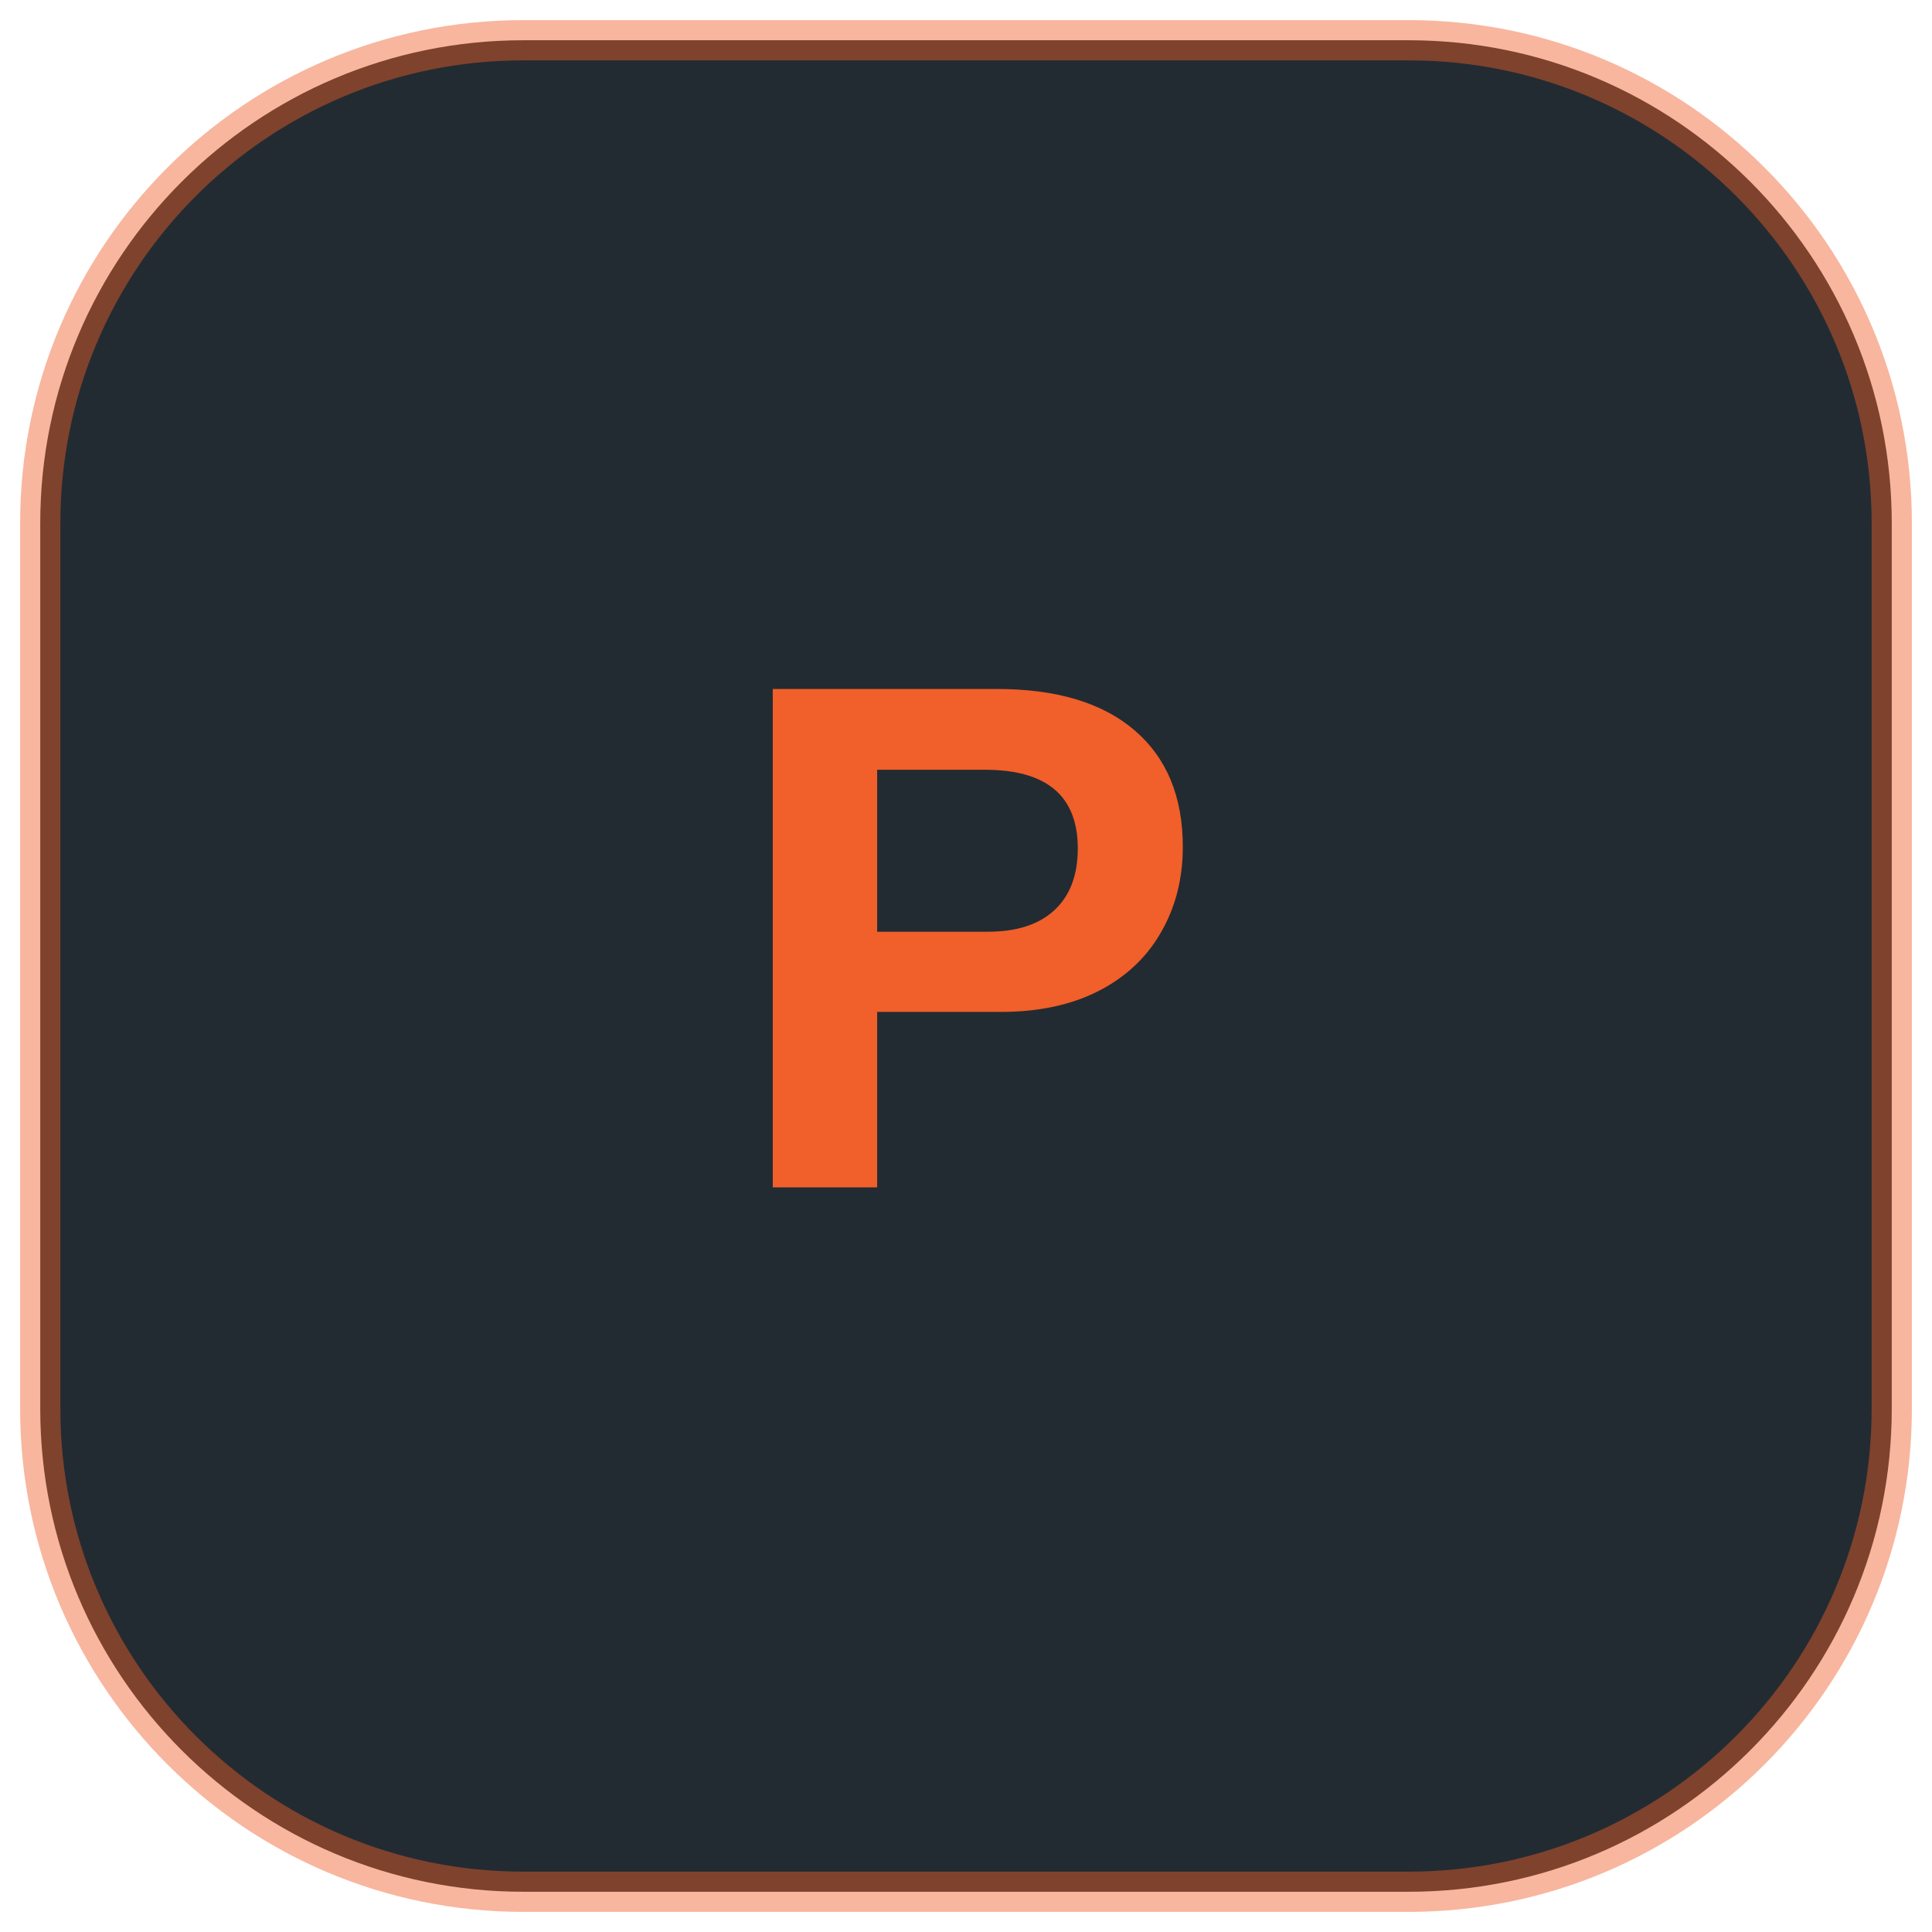
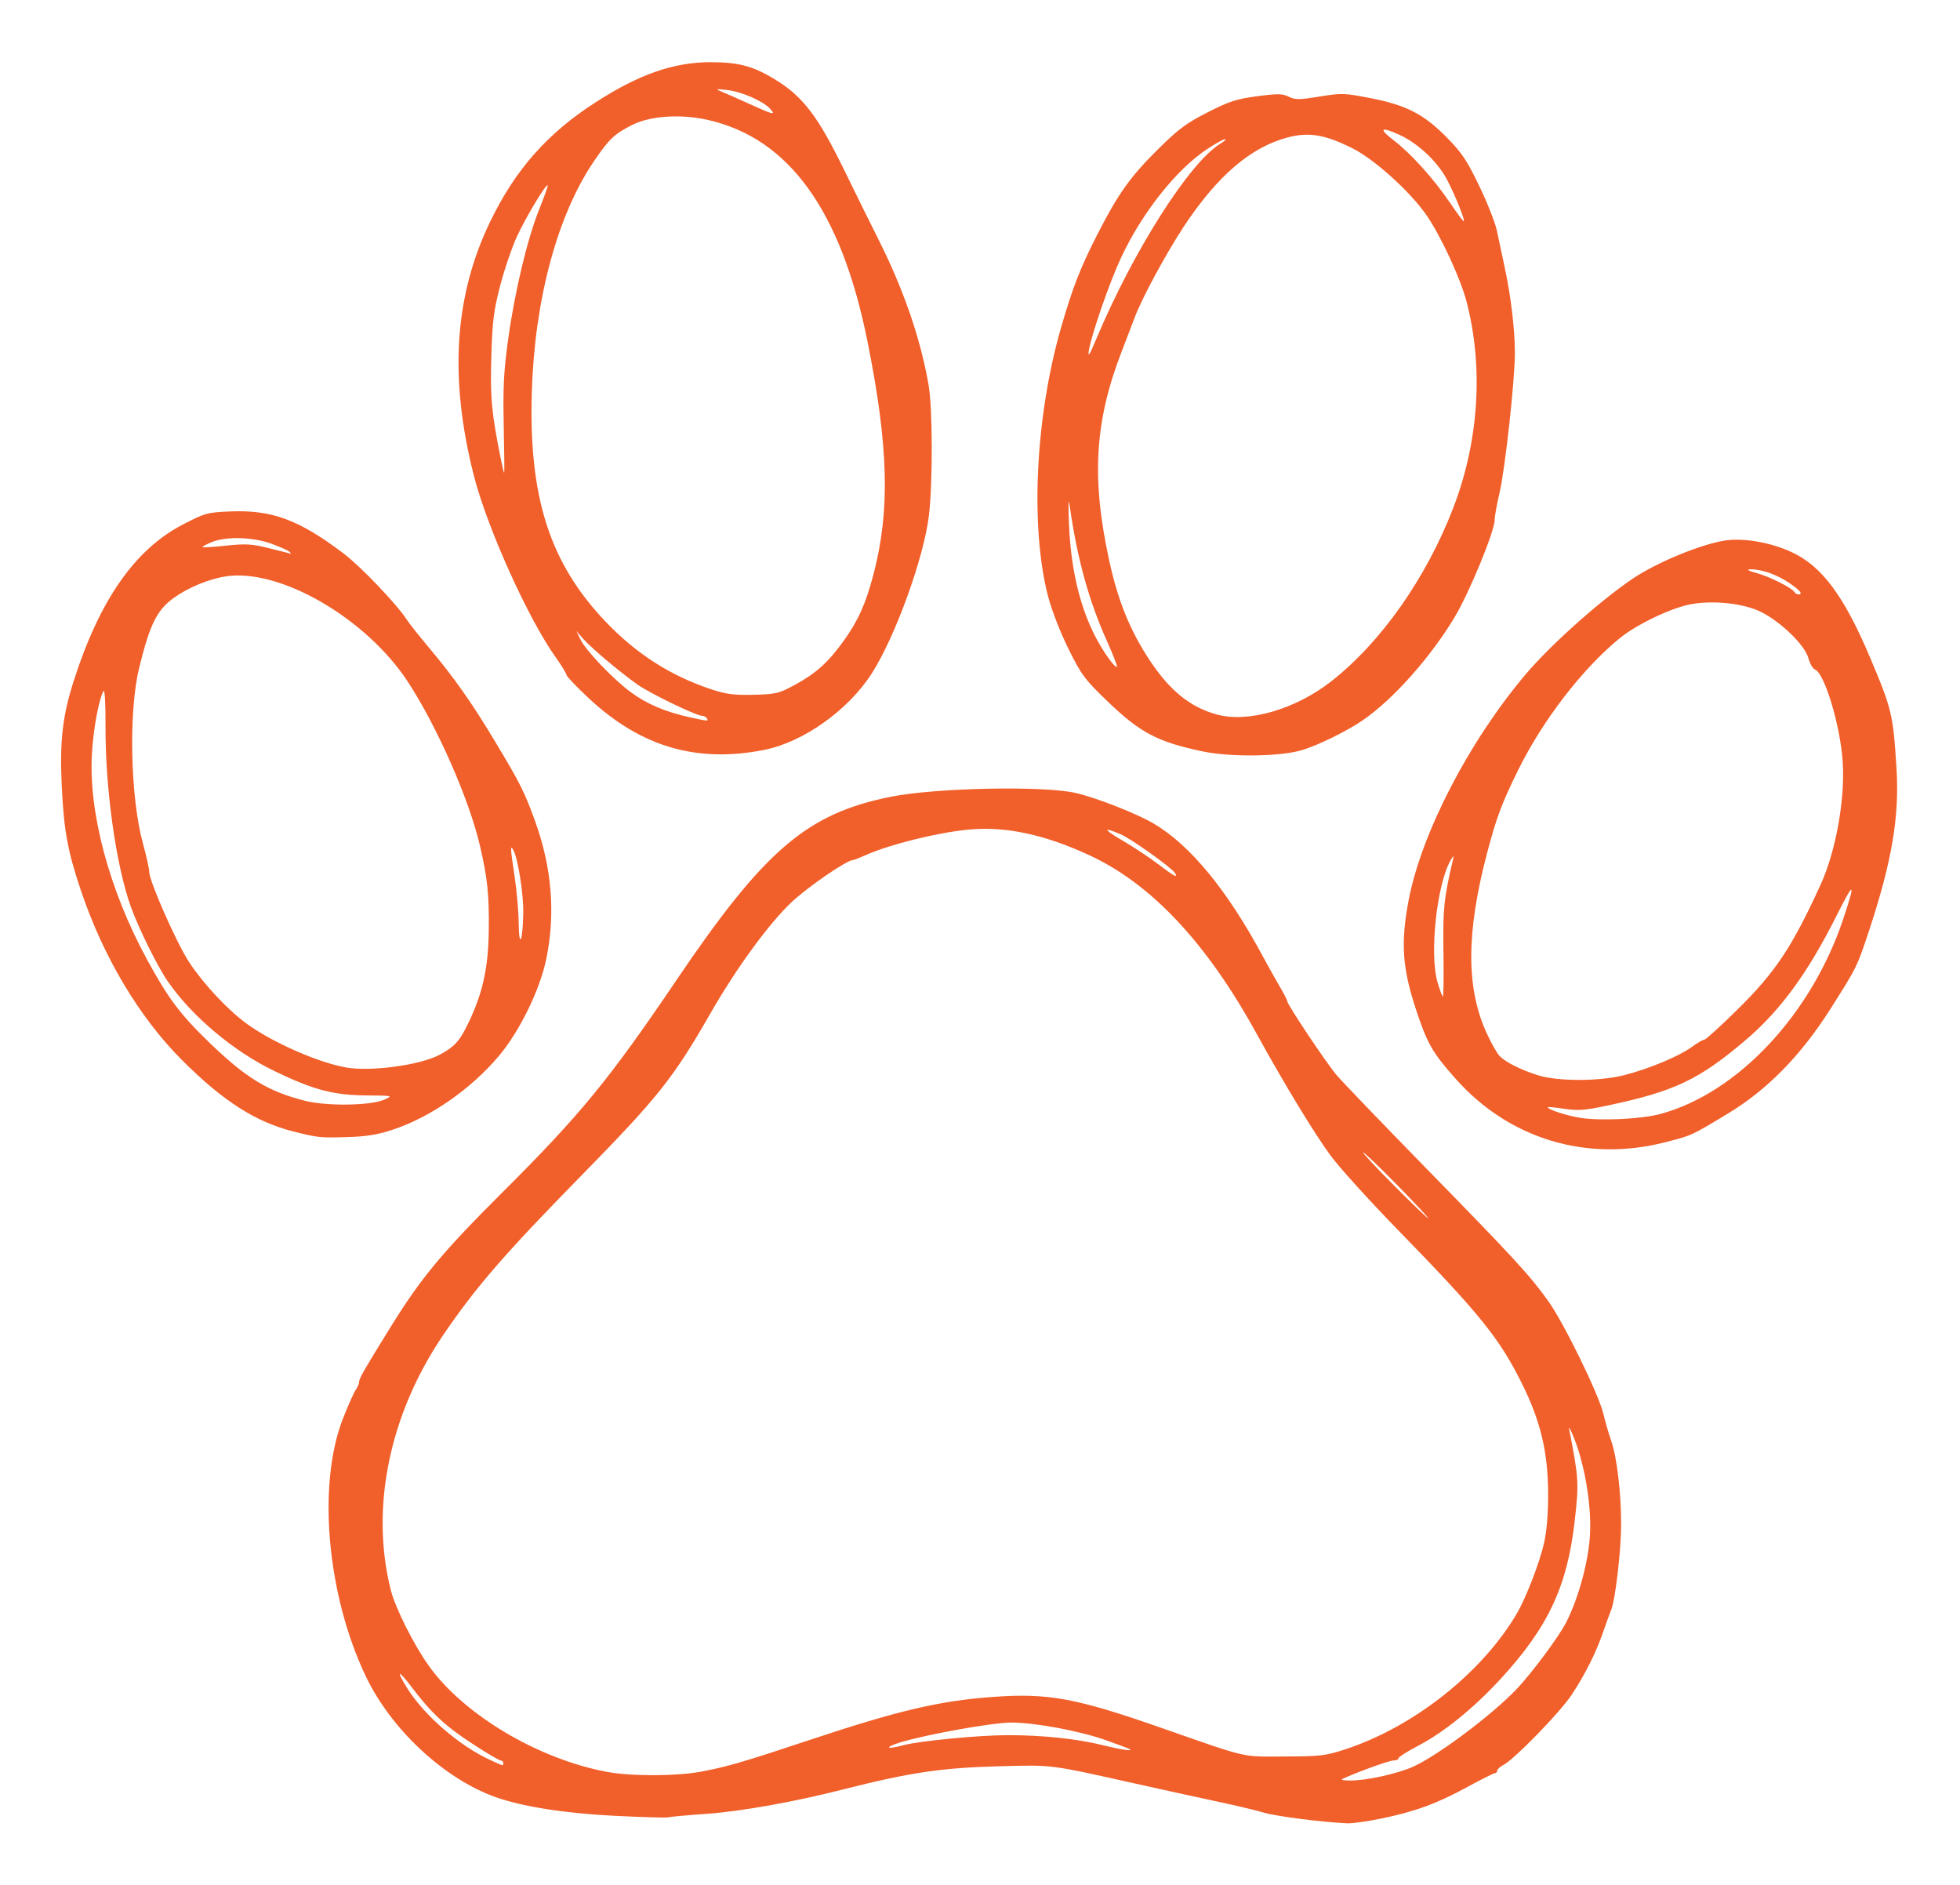
- <svg xmlns="http://www.w3.org/2000/svg" viewBox="0 0 96 96">
-   <rect x="2" y="2" width="92" height="92" rx="24" fill="#222B32" stroke="#F15F2A" stroke-opacity=".45" stroke-width="2" />
-   <text x="48" y="59" text-anchor="middle" font-family="Arial" font-size="36" font-weight="900" fill="#F15F2A">P</text>
+ <svg xmlns="http://www.w3.org/2000/svg" viewBox="0 0 775 745" role="img" aria-hidden="true">
+   <path d="M 545.84 719.03 C 559.37 716.27 567.94 713.15 579.93 706.63 C 585.63 703.53 590.68 701.00 591.15 701.00 C 591.62 701.00 592.00 700.56 592.00 700.03 C 592.00 699.50 593.14 698.47 594.54 697.73 C 598.90 695.45 616.89 676.94 621.43 670.06 C 626.86 661.84 631.09 653.38 633.97 645.00 C 635.20 641.42 636.59 637.60 637.06 636.50 C 638.69 632.70 641.00 612.91 641.00 602.79 C 641.00 590.00 639.33 575.98 637.04 569.50 C 636.07 566.75 634.70 562.02 634.00 559.00 C 632.26 551.47 618.39 523.06 612.27 514.50 C 604.91 504.21 599.08 497.86 564.02 462.00 C 546.55 444.12 530.54 427.48 528.46 425.00 C 524.35 420.13 509.00 397.14 509.00 395.87 C 509.00 395.44 507.65 392.79 505.99 389.99 C 504.34 387.18 501.37 381.87 499.39 378.19 C 485.27 351.91 470.58 334.05 456.13 325.58 C 449.36 321.61 433.87 315.52 425.50 313.54 C 412.98 310.57 370.01 311.43 352.19 315.01 C 319.07 321.65 302.31 336.00 267.47 387.50 C 240.87 426.82 229.48 440.71 198.57 471.50 C 175.10 494.87 166.55 505.15 154.85 524.00 C 144.06 541.40 142.00 544.97 142.00 546.29 C 142.00 546.99 141.39 548.44 140.64 549.53 C 139.89 550.61 137.65 555.65 135.65 560.72 C 125.40 586.76 129.23 630.41 144.61 662.67 C 154.66 683.76 175.67 703.31 196.06 710.53 C 206.69 714.29 223.57 716.93 243.32 717.90 C 254.23 718.44 263.68 718.70 264.32 718.48 C 264.97 718.26 272.02 717.62 280.00 717.05 C 293.12 716.11 314.14 712.35 333.00 707.55 C 359.74 700.76 372.18 698.90 395.00 698.30 C 416.46 697.73 414.54 697.49 448.50 705.05 C 461.15 707.87 476.55 711.25 482.73 712.55 C 488.90 713.86 496.55 715.69 499.73 716.63 C 504.76 718.11 522.91 720.42 532.84 720.86 C 534.68 720.93 540.53 720.11 545.84 719.03 Z M 531.50 702.98 C 538.28 699.98 549.44 696.00 551.08 696.00 C 552.13 696.00 553.00 695.60 553.00 695.11 C 553.00 694.62 556.49 692.41 560.75 690.19 C 570.86 684.93 582.78 675.27 593.36 663.76 C 612.20 643.25 619.71 627.22 622.67 601.14 C 624.36 586.30 624.24 584.34 620.44 564.95 C 620.17 563.60 621.04 565.20 622.37 568.50 C 626.63 579.11 629.31 595.12 628.71 606.50 C 628.16 617.13 624.27 631.57 619.32 641.34 C 616.48 646.96 605.64 661.55 599.64 667.84 C 589.92 678.02 568.57 694.04 558.86 698.43 C 552.63 701.26 539.98 704.03 533.79 703.93 C 530.43 703.88 529.93 703.67 531.50 702.98 Z M 240.00 700.52 C 212.70 695.41 183.32 677.91 169.49 658.50 C 163.52 650.12 156.27 635.63 154.48 628.50 C 146.35 596.06 153.98 559.09 175.27 527.77 C 188.16 508.82 199.49 495.75 230.09 464.54 C 260.24 433.79 266.23 426.24 280.99 400.50 C 291.12 382.82 304.06 365.09 312.92 356.75 C 319.56 350.51 334.88 340.00 337.35 340.00 C 337.72 340.00 339.93 339.14 342.26 338.09 C 351.41 333.97 369.88 329.33 382.32 328.05 C 397.09 326.52 412.43 329.69 430.54 338.02 C 455.13 349.32 477.09 372.70 496.77 408.50 C 507.61 428.23 519.82 448.33 526.22 456.99 C 529.68 461.66 541.50 474.71 552.50 486.00 C 585.29 519.63 592.87 529.03 601.89 547.20 C 609.11 561.76 612.04 573.99 612.14 590.00 C 612.18 598.27 611.64 605.04 610.54 610.00 C 608.82 617.71 603.38 631.79 599.72 638.00 C 585.91 661.42 559.06 682.67 532.00 691.58 C 524.22 694.14 522.19 694.38 508.00 694.44 C 490.58 694.51 494.14 695.33 459.16 683.11 C 425.39 671.30 414.41 669.29 392.50 670.89 C 371.45 672.43 355.07 676.28 320.00 687.95 C 293.85 696.65 287.41 698.52 277.14 700.44 C 267.41 702.26 249.50 702.29 240.00 700.52 Z M 193.29 695.56 C 181.47 690.05 167.63 678.02 161.09 667.55 C 156.44 660.12 157.37 659.87 162.85 667.10 C 170.54 677.27 176.24 682.57 186.95 689.51 C 192.44 693.08 197.40 696.00 197.97 696.00 C 198.54 696.00 199.00 696.45 199.00 697.00 C 199.00 698.29 199.34 698.37 193.29 695.56 Z M 436.00 689.95 C 425.70 687.42 412.25 686.00 398.63 686.00 C 387.02 686.00 363.39 688.29 357.00 690.03 C 350.37 691.84 349.51 690.84 356.00 688.86 C 366.38 685.69 392.58 681.00 399.84 681.01 C 409.34 681.02 427.00 684.32 437.50 688.06 C 442.45 689.82 446.69 691.43 446.92 691.63 C 447.81 692.42 443.17 691.71 436.00 689.95 Z M 551.70 469.20 C 544.72 462.20 539.00 456.10 539.00 455.64 C 539.00 455.18 544.86 460.76 552.01 468.05 C 559.17 475.34 564.89 481.45 564.72 481.62 C 564.54 481.79 558.69 476.20 551.70 469.20 Z M 658.23 451.64 C 668.97 448.92 668.71 449.04 683.44 440.12 C 698.74 430.86 711.98 417.37 723.48 399.32 C 734.19 382.51 734.27 382.35 739.09 367.77 C 748.05 340.63 751.07 322.87 749.90 304.00 C 748.58 282.48 748.06 280.31 739.31 259.65 C 729.05 235.44 720.28 223.72 708.30 218.22 C 700.28 214.54 689.96 212.68 682.70 213.61 C 673.39 214.80 655.09 222.31 645.38 228.91 C 632.32 237.80 612.99 255.09 603.34 266.50 C 580.81 293.14 562.01 329.43 556.97 356.00 C 553.81 372.70 554.47 382.67 559.86 399.00 C 564.32 412.55 566.36 416.12 575.50 426.42 C 596.60 450.22 627.16 459.53 658.23 451.64 Z M 155.50 446.56 C 170.35 441.60 186.21 430.56 197.23 417.51 C 205.50 407.71 213.51 391.31 216.03 379.00 C 219.70 361.08 218.20 342.95 211.54 324.53 C 207.40 313.11 205.75 309.82 195.89 293.37 C 186.68 278.00 179.57 267.90 169.63 256.06 C 165.67 251.35 161.72 246.38 160.85 245.00 C 157.09 239.08 142.64 223.94 135.86 218.82 C 118.20 205.47 107.55 201.52 91.00 202.20 C 81.94 202.58 81.07 202.82 72.27 207.39 C 53.34 217.22 39.38 237.23 29.16 269.17 C 24.76 282.91 23.59 292.92 24.38 309.97 C 25.22 328.20 26.68 336.28 31.97 352.00 C 40.82 378.30 55.03 402.15 71.94 419.08 C 88.10 435.26 101.04 443.56 116.00 447.33 C 125.72 449.79 126.67 449.89 137.50 449.54 C 145.05 449.31 149.46 448.58 155.50 446.56 Z M 625.40 442.02 C 619.99 441.25 612.00 438.70 612.00 437.74 C 612.00 437.55 614.93 437.83 618.50 438.36 C 623.99 439.18 626.69 438.98 635.75 437.05 C 662.15 431.46 671.81 426.87 690.29 411.15 C 703.97 399.52 714.84 384.64 726.20 362.00 C 733.25 347.94 733.86 348.30 728.77 363.50 C 716.14 401.19 686.96 432.24 656.46 440.43 C 649.16 442.39 633.63 443.18 625.40 442.02 Z M 120.50 435.18 C 105.84 431.43 97.26 426.19 82.63 412.04 C 71.19 400.98 66.52 394.74 58.14 379.36 C 43.09 351.72 34.89 320.89 36.37 297.50 C 36.98 287.82 39.11 276.41 40.90 273.21 C 41.43 272.27 41.75 277.80 41.72 287.07 C 41.62 311.92 45.86 342.13 51.74 358.50 C 54.79 366.98 62.16 381.90 66.26 387.87 C 75.78 401.73 92.35 415.67 108.59 423.48 C 124.10 430.94 131.84 432.98 144.98 433.08 C 155.38 433.16 155.46 433.18 152.00 434.73 C 146.58 437.15 129.18 437.40 120.50 435.18 Z M 608.00 425.07 C 601.12 422.89 595.01 419.78 592.81 417.34 C 591.88 416.31 589.73 412.51 588.04 408.89 C 579.67 391.02 579.66 368.91 588.00 337.28 C 591.72 323.18 593.77 317.68 600.26 304.50 C 610.01 284.71 625.85 264.17 640.62 252.19 C 647.25 246.81 660.88 240.31 668.50 238.90 C 676.67 237.39 687.28 238.29 694.47 241.10 C 702.40 244.22 713.52 254.52 715.04 260.17 C 715.63 262.33 716.80 264.37 717.65 264.70 C 721.50 266.17 727.76 287.15 728.64 301.50 C 729.55 316.35 725.84 336.74 719.86 349.81 C 708.50 374.61 702.00 384.37 686.88 399.25 C 680.32 405.71 674.51 411.00 673.97 411.00 C 673.43 411.00 671.16 412.32 668.94 413.93 C 663.80 417.65 652.03 422.56 642.27 425.06 C 632.43 427.58 615.91 427.58 608.00 425.07 Z M 136.76 422.02 C 125.71 420.04 107.92 412.21 97.73 404.86 C 90.24 399.46 80.63 389.22 74.82 380.46 C 69.93 373.10 59.00 348.35 59.00 344.67 C 59.00 343.47 57.89 338.44 56.52 333.49 C 51.56 315.45 50.79 281.72 54.95 264.40 C 58.42 249.98 60.96 243.79 65.23 239.35 C 70.09 234.30 80.56 229.28 89.11 227.90 C 110.39 224.48 144.71 244.27 161.24 269.51 C 172.90 287.30 185.55 316.09 189.81 334.50 C 192.78 347.33 193.45 353.82 193.26 368.00 C 193.07 382.48 190.93 392.35 185.49 403.83 C 181.84 411.56 179.85 413.80 173.77 417.03 C 166.08 421.13 146.50 423.77 136.76 422.02 Z M 568.39 388.28 C 565.16 377.15 568.12 349.63 573.58 340.11 C 574.65 338.24 574.94 338.07 574.60 339.50 C 570.92 355.17 570.51 359.05 570.75 376.25 C 570.89 386.01 570.79 394.00 570.53 394.00 C 570.27 394.00 569.31 391.43 568.39 388.28 Z M 205.09 365.00 C 205.04 360.32 204.32 352.04 203.49 346.59 C 201.79 335.26 201.72 333.91 202.94 336.00 C 204.74 339.07 207.00 353.17 206.90 360.71 C 206.76 372.06 205.23 375.69 205.09 365.00 Z M 458.20 341.83 C 454.73 339.18 448.43 334.99 444.20 332.52 C 436.18 327.85 435.72 326.67 443.17 329.86 C 447.31 331.63 463.27 343.02 464.58 345.12 C 465.94 347.34 464.22 346.45 458.20 341.83 Z M 302.28 296.45 C 317.71 293.37 335.43 280.74 344.73 266.21 C 354.08 251.60 365.47 220.01 367.33 203.55 C 368.87 189.96 368.76 161.26 367.14 152.00 C 363.91 133.55 357.13 114.00 347.02 94.00 C 344.38 88.78 338.38 76.62 333.69 67.00 C 323.68 46.48 317.71 38.52 307.49 32.07 C 298.24 26.23 292.43 24.59 281.00 24.59 C 266.36 24.60 252.77 29.33 235.50 40.45 C 216.46 52.71 203.82 66.99 193.88 87.50 C 179.62 116.93 177.53 149.44 187.40 188.16 C 192.60 208.55 208.75 244.42 219.60 259.68 C 222.02 263.08 224.00 266.30 224.00 266.84 C 224.00 267.38 227.92 271.49 232.72 275.98 C 253.33 295.26 275.52 301.79 302.28 296.45 Z M 515.00 296.51 C 521.48 294.52 532.70 288.99 538.92 284.71 C 550.89 276.48 565.78 259.74 575.22 243.92 C 581.07 234.12 591.00 209.97 591.00 205.55 C 591.00 204.19 591.88 199.30 592.96 194.68 C 595.17 185.18 599.00 150.17 598.99 139.53 C 598.98 130.19 597.45 117.32 595.00 105.85 C 593.90 100.71 592.47 94.03 591.83 91.00 C 591.19 87.97 588.07 80.10 584.89 73.50 C 580.07 63.46 577.99 60.35 572.19 54.46 C 563.04 45.16 556.26 41.64 542.19 38.86 C 531.57 36.77 530.63 36.73 521.78 38.17 C 513.68 39.48 512.13 39.48 509.59 38.23 C 507.12 37.00 505.25 36.97 497.09 38.05 C 488.89 39.13 486.05 40.05 477.50 44.41 C 469.11 48.68 465.95 51.02 457.89 59.00 C 446.97 69.80 442.17 76.53 434.05 92.40 C 427.17 105.85 424.12 113.66 419.52 129.63 C 409.35 164.97 407.28 208.64 414.48 236.00 C 415.90 241.40 419.39 250.33 422.56 256.70 C 427.68 266.97 428.98 268.69 438.09 277.44 C 450.89 289.72 457.72 293.31 475.50 297.06 C 486.66 299.41 506.43 299.14 515.00 296.51 Z M 272.50 283.52 C 262.90 281.40 255.44 278.19 249.13 273.44 C 241.98 268.06 231.61 257.14 229.46 252.73 L 227.89 249.50 L 230.69 252.64 C 234.01 256.36 244.50 265.21 251.83 270.48 C 256.84 274.08 275.25 282.99 277.69 283.00 C 278.35 283.00 279.16 283.45 279.50 284.00 C 280.24 285.20 280.09 285.19 272.50 283.52 Z M 481.01 282.45 C 470.49 279.51 462.45 272.97 454.45 260.83 C 446.84 249.28 442.09 237.59 438.67 222.00 C 431.47 189.18 432.80 166.59 443.55 138.89 C 445.55 133.73 447.85 127.72 448.66 125.53 C 451.48 117.95 461.10 100.15 468.14 89.49 C 481.34 69.51 494.61 58.14 509.20 54.32 C 517.60 52.12 524.05 53.22 534.95 58.72 C 543.67 63.12 557.97 76.12 564.23 85.34 C 569.97 93.79 577.54 110.21 579.91 119.34 C 586.67 145.34 584.75 174.59 574.57 200.95 C 563.88 228.63 546.06 253.94 526.41 269.35 C 512.22 280.48 493.41 285.91 481.01 282.45 Z M 281.50 272.61 C 265.27 267.27 251.59 258.53 239.37 245.68 C 217.39 222.58 209.05 196.65 210.28 155.16 C 211.35 118.63 220.32 85.19 234.74 63.91 C 240.84 54.92 242.91 52.95 250.00 49.38 C 257.18 45.77 269.24 44.98 279.99 47.43 C 311.95 54.70 332.54 83.20 342.91 134.50 C 351.35 176.28 352.04 201.64 345.40 227.00 C 342.36 238.64 339.33 245.39 333.59 253.38 C 327.53 261.80 322.71 266.17 314.51 270.64 C 307.95 274.21 306.93 274.46 298.01 274.68 C 290.34 274.87 287.15 274.47 281.50 272.61 Z M 438.76 260.82 C 428.97 247.52 423.59 229.51 422.67 207.00 C 422.35 198.92 422.45 196.44 422.96 200.00 C 425.94 220.85 430.52 237.48 437.64 253.31 C 440.09 258.77 441.90 263.44 441.65 263.68 C 441.40 263.93 440.10 262.64 438.76 260.82 Z M 709.55 234.08 C 708.50 232.38 699.70 227.96 694.58 226.56 C 691.33 225.68 690.40 225.15 692.00 225.10 C 696.28 224.95 702.30 227.01 707.25 230.32 C 711.77 233.35 713.12 235.00 711.06 235.00 C 710.54 235.00 709.86 234.59 709.55 234.08 Z M 106.50 216.77 C 99.60 215.04 97.26 214.90 89.50 215.71 C 84.55 216.23 80.32 216.51 80.10 216.34 C 79.87 216.17 81.45 215.28 83.60 214.37 C 89.27 211.97 100.05 212.26 107.50 215.02 C 110.80 216.25 113.93 217.64 114.45 218.12 C 114.97 218.61 115.20 218.95 114.95 218.89 C 114.70 218.83 110.90 217.88 106.50 216.77 Z M 198.08 181.75 C 194.35 163.23 193.79 157.25 194.27 141.00 C 194.69 126.92 195.21 122.80 197.77 112.93 C 199.42 106.57 202.42 97.80 204.43 93.43 C 207.92 85.89 215.92 72.59 216.58 73.25 C 216.75 73.42 215.28 77.58 213.31 82.48 C 208.55 94.33 203.60 114.95 200.95 134.00 C 199.18 146.69 198.86 152.90 199.18 168.25 C 199.40 178.56 199.48 187.00 199.36 187.00 C 199.24 187.00 198.67 184.64 198.08 181.75 Z M 430.53 138.68 C 431.50 132.41 438.76 111.47 443.37 101.66 C 451.72 83.89 465.29 66.84 477.41 58.88 C 480.65 56.75 483.80 55.00 484.41 55.00 C 485.01 55.01 484.13 55.84 482.47 56.86 C 470.29 64.28 447.96 99.46 433.49 134.00 C 430.87 140.27 430.09 141.50 430.53 138.68 Z M 573.26 80.05 C 566.88 70.64 557.82 60.61 550.99 55.40 C 544.93 50.77 545.94 49.91 553.41 53.33 C 559.89 56.30 566.76 62.39 570.91 68.85 C 573.67 73.16 579.47 86.89 578.79 87.52 C 578.63 87.67 576.14 84.30 573.26 80.05 Z M 296.45 41.15 C 292.02 39.14 287.07 36.95 285.45 36.28 C 282.70 35.14 282.84 35.09 287.50 35.58 C 293.09 36.18 301.73 39.94 304.50 43.00 C 306.92 45.68 305.91 45.44 296.45 41.15 Z" fill="#F15F2A" fill-rule="evenodd" />
</svg>
